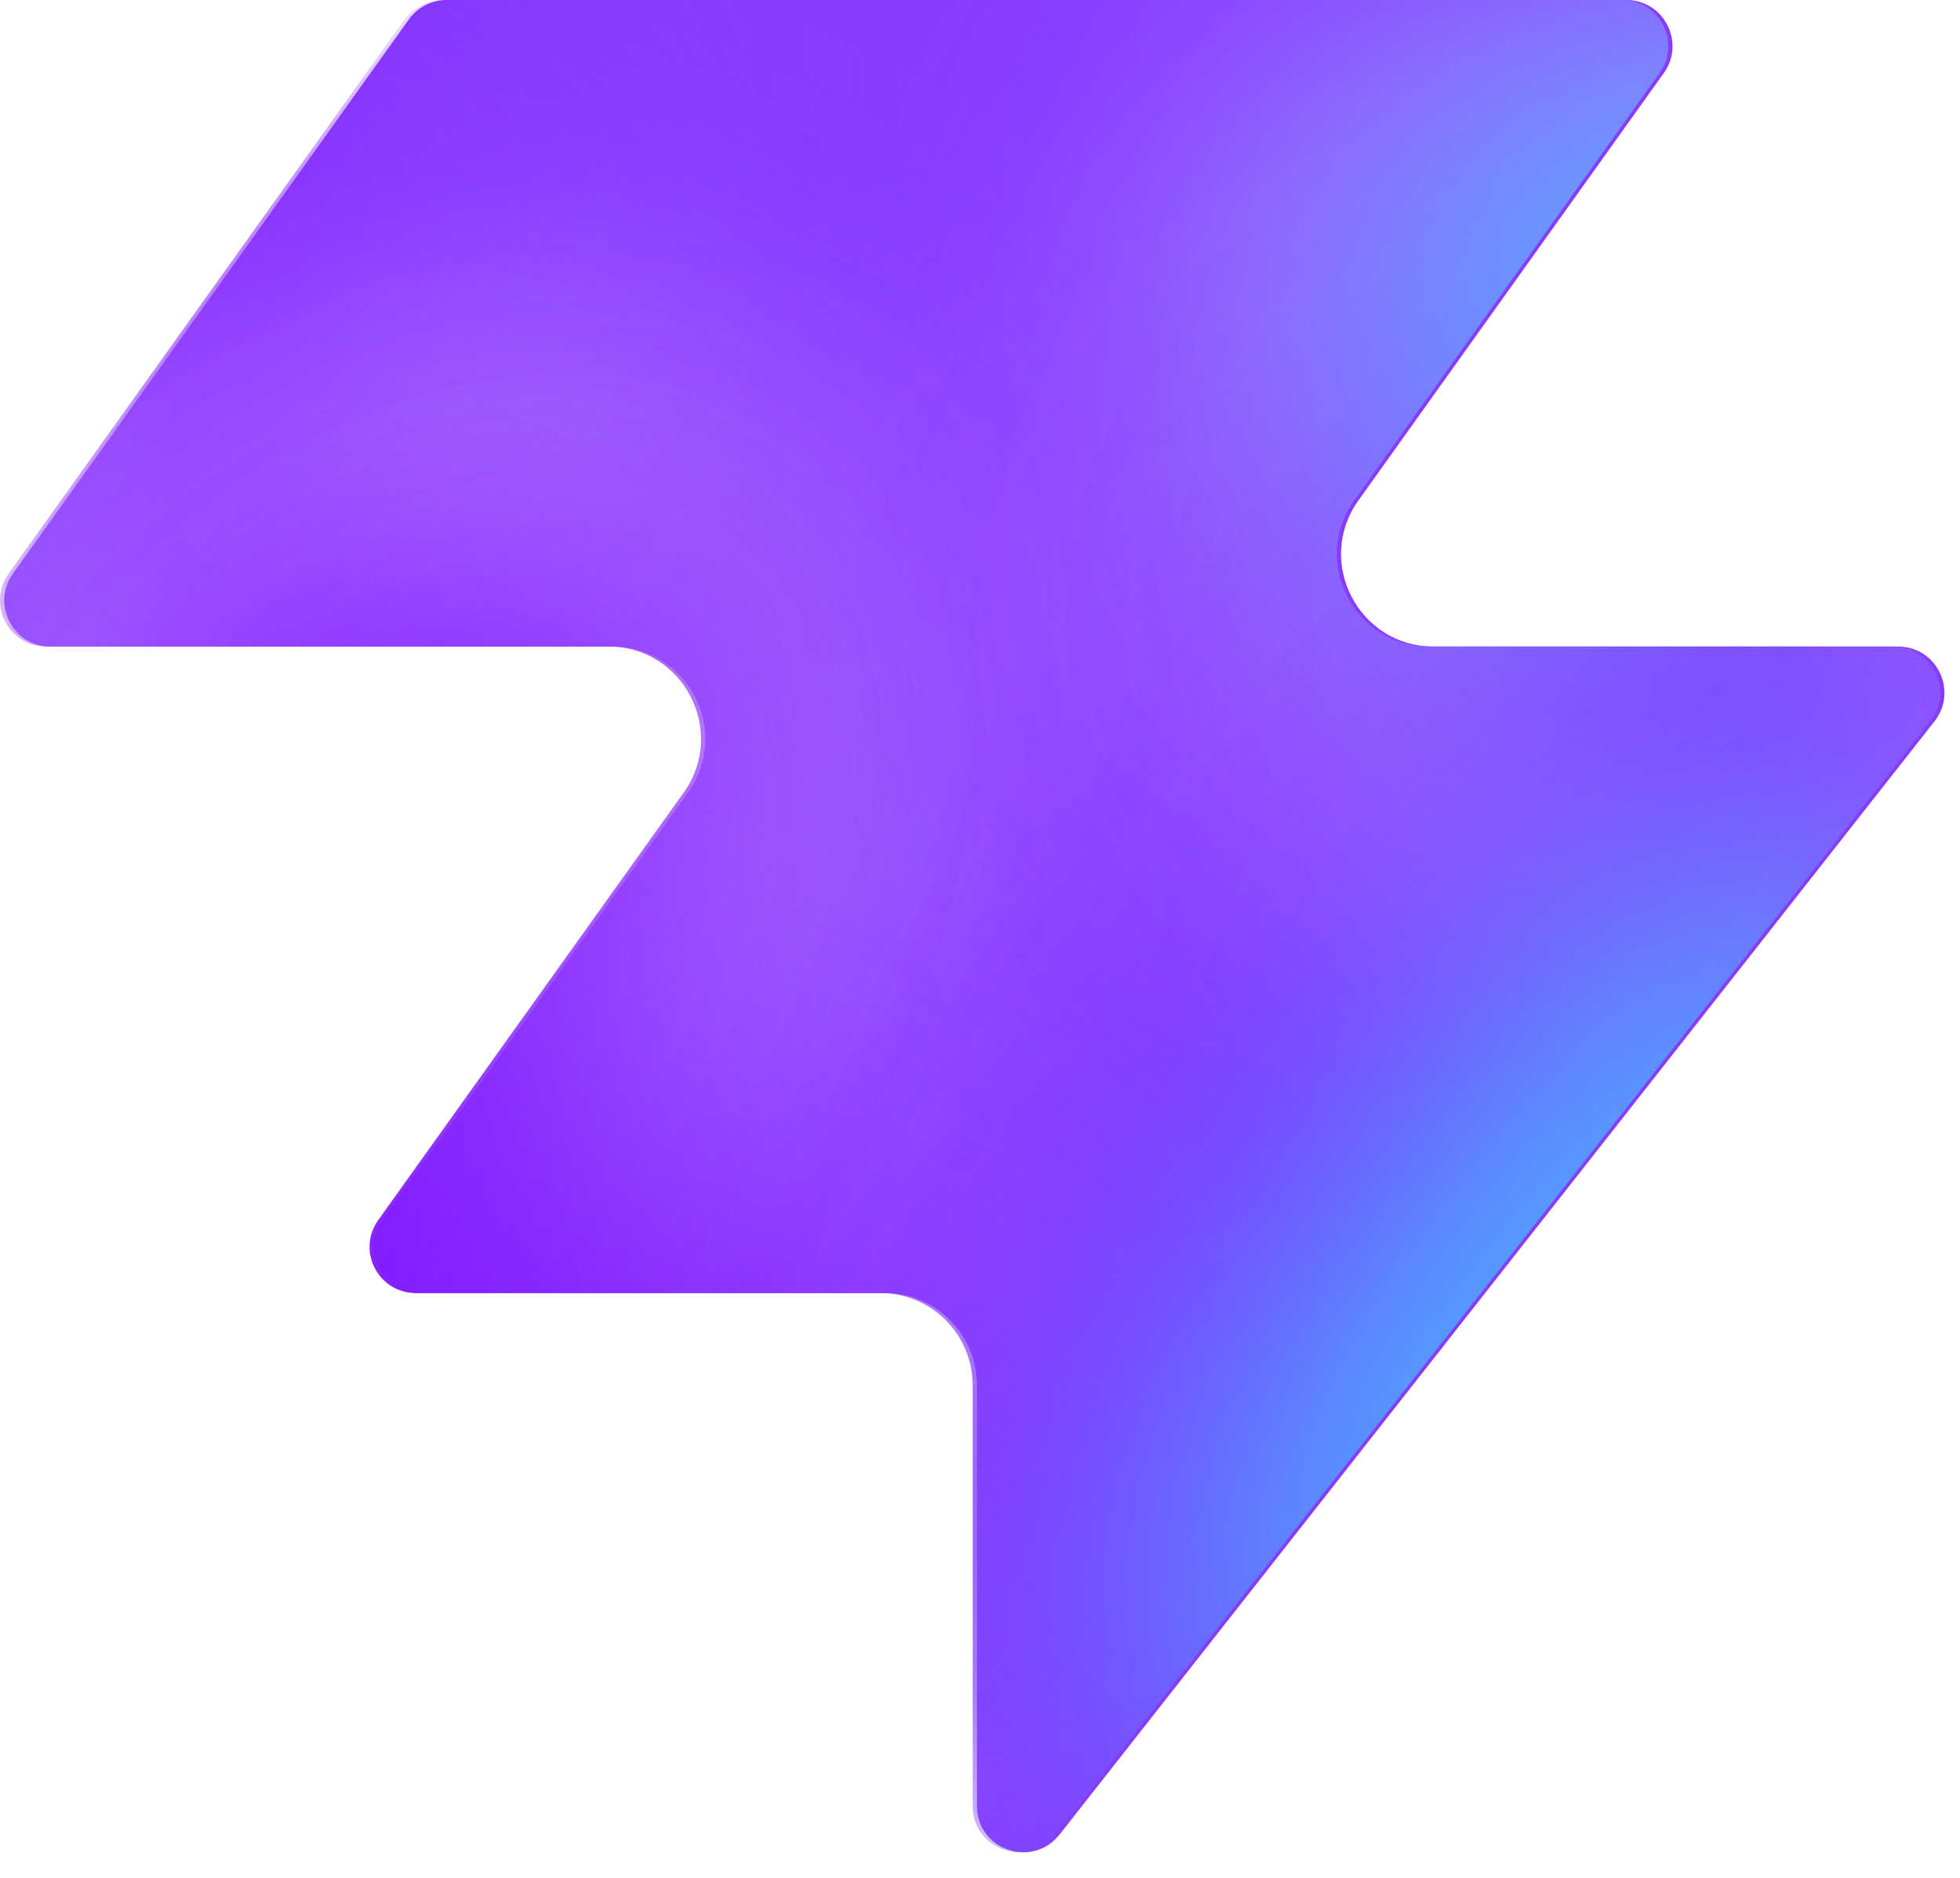
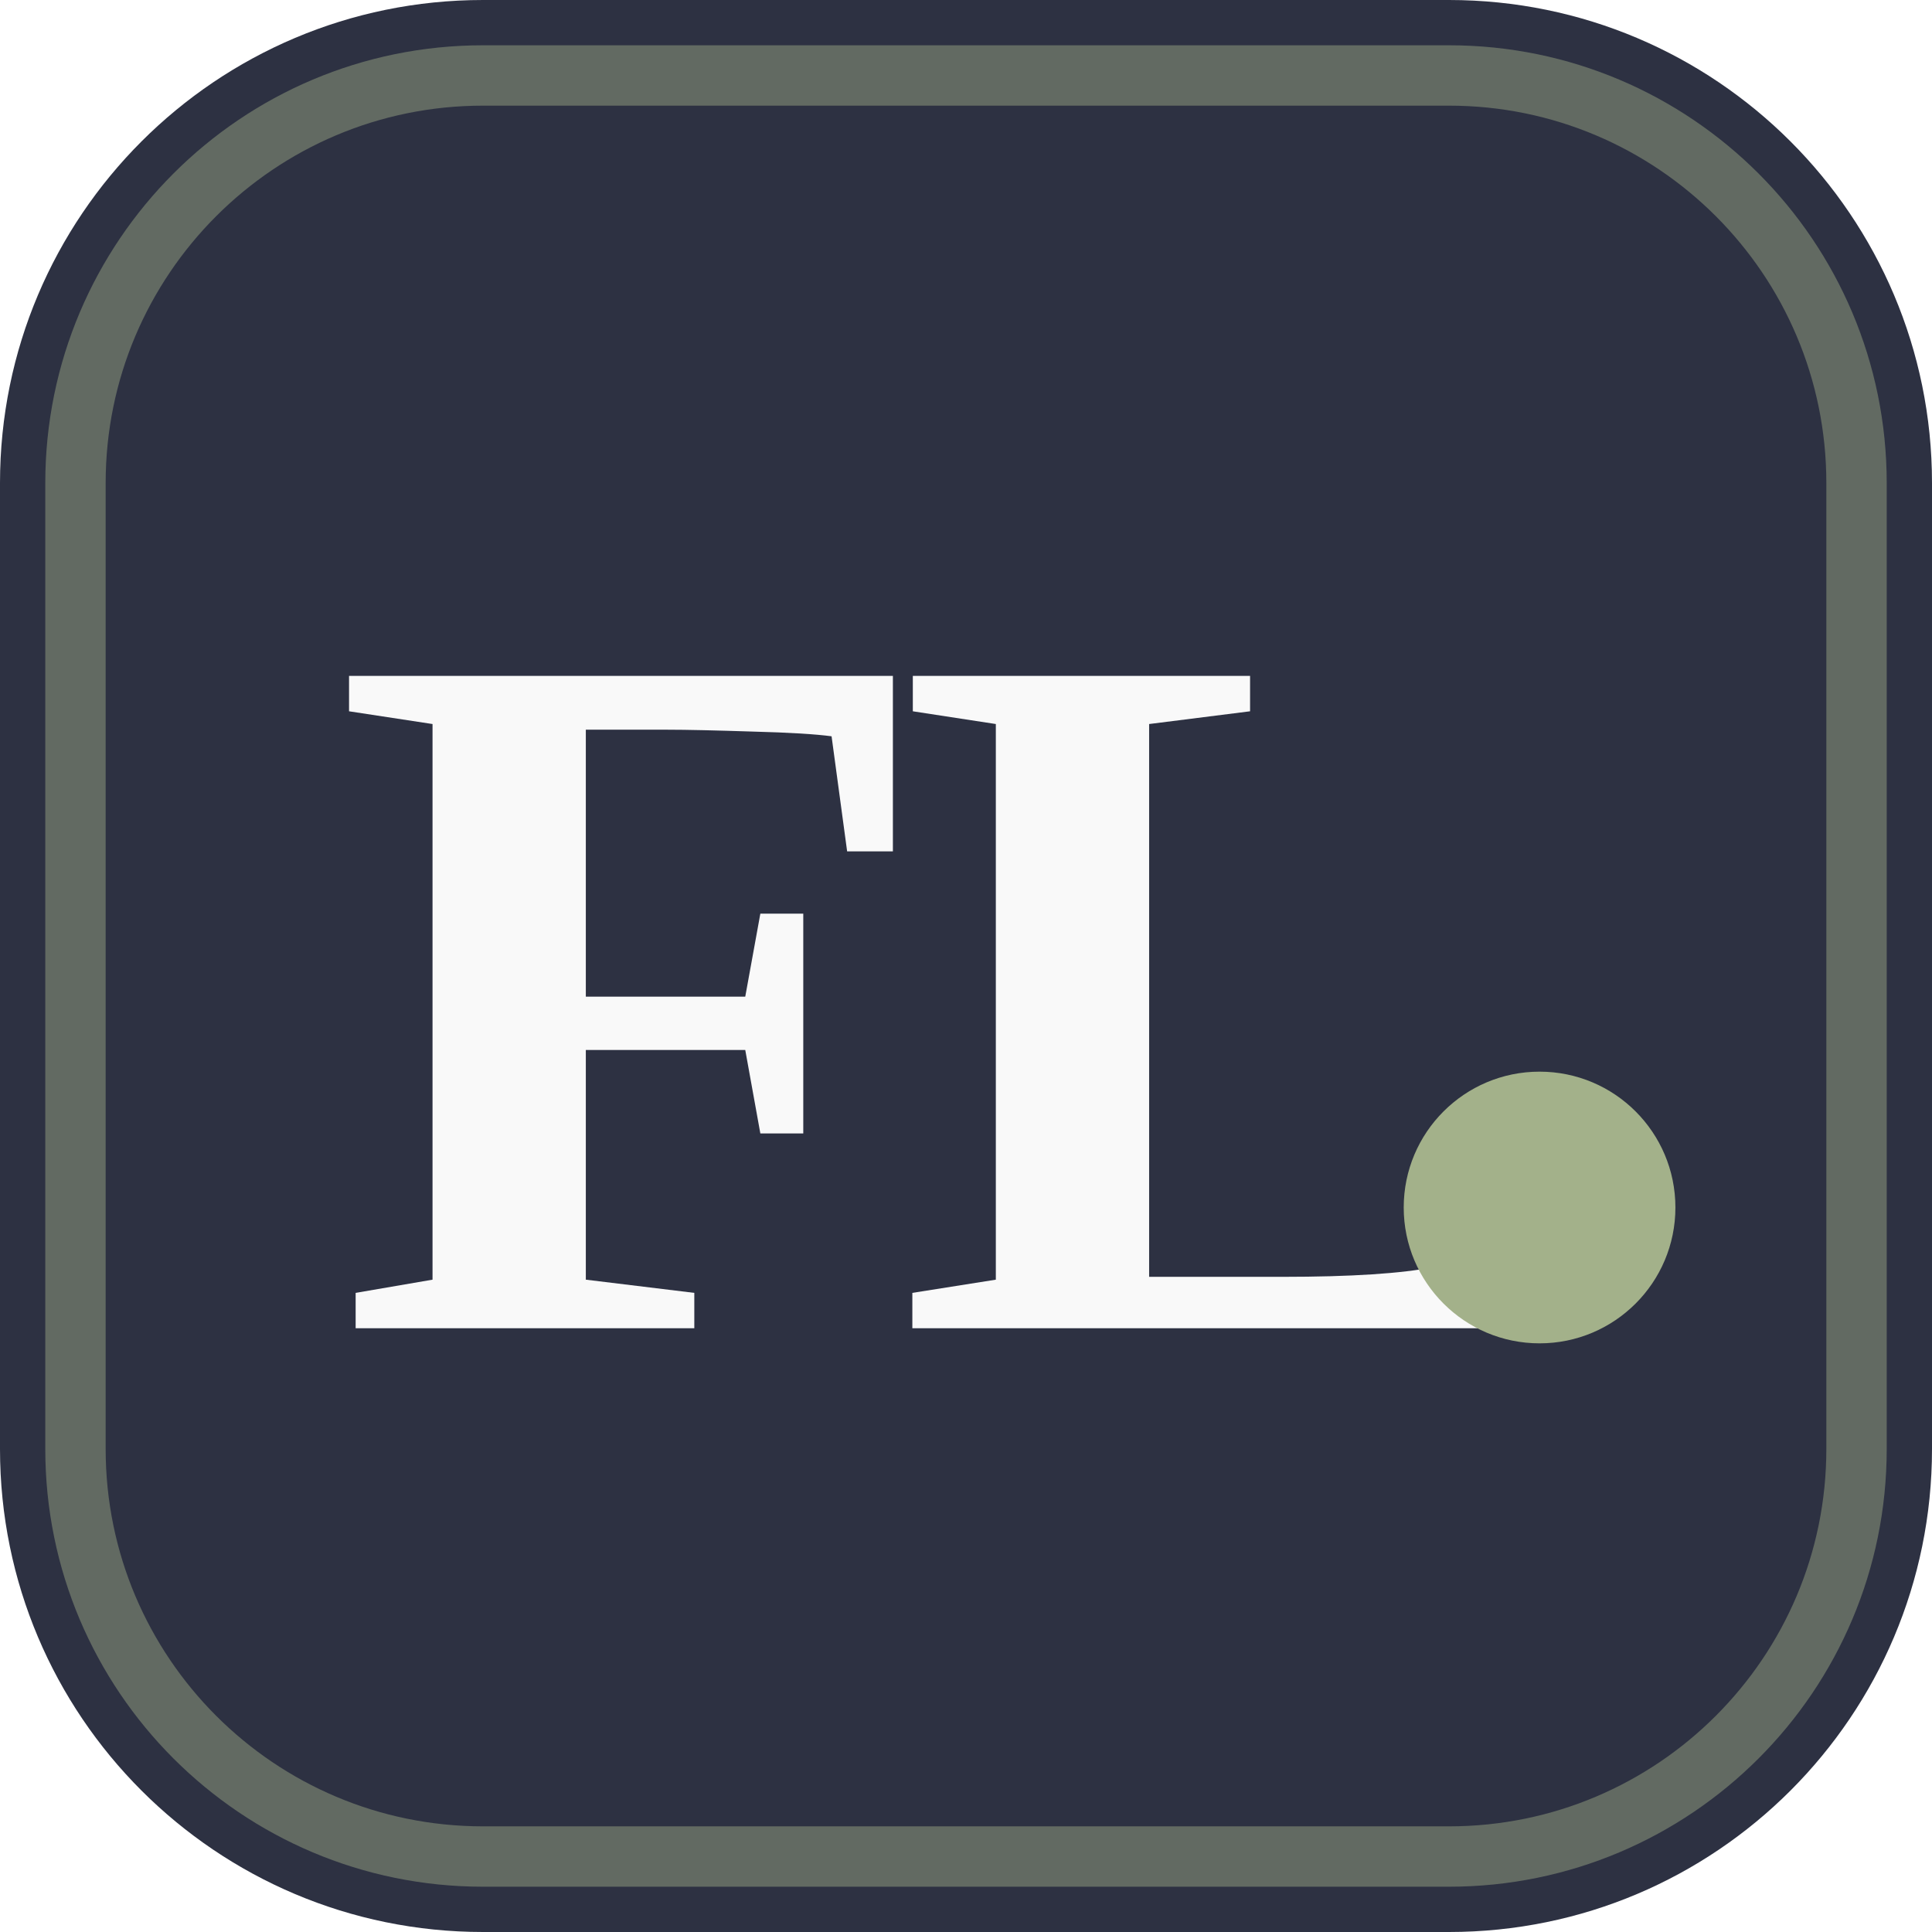
- <svg xmlns="http://www.w3.org/2000/svg" width="48" height="46" fill="none" viewBox="0 0 48 46">
-   <path fill="#863bff" d="M25.946 44.938c-.664.845-2.021.375-2.021-.698V33.937a2.26 2.26 0 0 0-2.262-2.262H10.287c-.92 0-1.456-1.04-.92-1.788l7.48-10.471c1.07-1.497 0-3.578-1.842-3.578H1.237c-.92 0-1.456-1.04-.92-1.788L10.013.474c.214-.297.556-.474.92-.474h28.894c.92 0 1.456 1.04.92 1.788l-7.48 10.471c-1.07 1.498 0 3.579 1.842 3.579h11.377c.943 0 1.473 1.088.89 1.83L25.947 44.94z" style="fill:#863bff;fill:color(display-p3 .525 .23 1);fill-opacity:1" />
-   <mask id="a" width="48" height="46" x="0" y="0" maskUnits="userSpaceOnUse" style="mask-type:alpha">
-     <path fill="#000" d="M25.842 44.938c-.664.844-2.021.375-2.021-.698V33.937a2.26 2.26 0 0 0-2.262-2.262H10.183c-.92 0-1.456-1.04-.92-1.788l7.48-10.471c1.07-1.498 0-3.579-1.842-3.579H1.133c-.92 0-1.456-1.04-.92-1.787L9.91.473c.214-.297.556-.474.92-.474h28.894c.92 0 1.456 1.04.92 1.788l-7.48 10.471c-1.07 1.498 0 3.578 1.842 3.578h11.377c.943 0 1.473 1.088.89 1.832L25.843 44.94z" style="fill:#000;fill-opacity:1" />
-   </mask>
-   <g mask="url(#a)">
-     <g filter="url(#b)">
-       <ellipse cx="5.508" cy="14.704" fill="#ede6ff" rx="5.508" ry="14.704" style="fill:#ede6ff;fill:color(display-p3 .927 .903 1);fill-opacity:1" transform="matrix(.00324 1 1 -.00324 -4.47 31.516)" />
-     </g>
-     <g filter="url(#c)">
-       <ellipse cx="10.399" cy="29.851" fill="#ede6ff" rx="10.399" ry="29.851" style="fill:#ede6ff;fill:color(display-p3 .927 .903 1);fill-opacity:1" transform="matrix(.00324 1 1 -.00324 -39.328 7.883)" />
-     </g>
-     <g filter="url(#d)">
-       <ellipse cx="5.508" cy="30.487" fill="#7e14ff" rx="5.508" ry="30.487" style="fill:#7e14ff;fill:color(display-p3 .492 .077 1);fill-opacity:1" transform="rotate(89.814 -25.913 -14.639)scale(1 -1)" />
-     </g>
-     <g filter="url(#e)">
-       <ellipse cx="5.508" cy="30.599" fill="#7e14ff" rx="5.508" ry="30.599" style="fill:#7e14ff;fill:color(display-p3 .492 .077 1);fill-opacity:1" transform="rotate(89.814 -32.644 -3.334)scale(1 -1)" />
-     </g>
-     <g filter="url(#f)">
-       <ellipse cx="5.508" cy="30.599" fill="#7e14ff" rx="5.508" ry="30.599" style="fill:#7e14ff;fill:color(display-p3 .492 .077 1);fill-opacity:1" transform="matrix(.00324 1 1 -.00324 -34.34 30.47)" />
-     </g>
-     <g filter="url(#g)">
-       <ellipse cx="14.072" cy="22.078" fill="#ede6ff" rx="14.072" ry="22.078" style="fill:#ede6ff;fill:color(display-p3 .927 .903 1);fill-opacity:1" transform="rotate(93.35 24.506 48.493)scale(-1 1)" />
-     </g>
-     <g filter="url(#h)">
-       <ellipse cx="3.47" cy="21.501" fill="#7e14ff" rx="3.47" ry="21.501" style="fill:#7e14ff;fill:color(display-p3 .492 .077 1);fill-opacity:1" transform="rotate(89.009 28.708 47.59)scale(-1 1)" />
-     </g>
-     <g filter="url(#i)">
-       <ellipse cx="3.47" cy="21.501" fill="#7e14ff" rx="3.47" ry="21.501" style="fill:#7e14ff;fill:color(display-p3 .492 .077 1);fill-opacity:1" transform="rotate(89.009 28.708 47.59)scale(-1 1)" />
-     </g>
-     <g filter="url(#j)">
-       <ellipse cx=".387" cy="8.972" fill="#7e14ff" rx="4.407" ry="29.108" style="fill:#7e14ff;fill:color(display-p3 .492 .077 1);fill-opacity:1" transform="rotate(39.51 .387 8.972)" />
-     </g>
-     <g filter="url(#k)">
-       <ellipse cx="47.523" cy="-6.092" fill="#7e14ff" rx="4.407" ry="29.108" style="fill:#7e14ff;fill:color(display-p3 .492 .077 1);fill-opacity:1" transform="rotate(37.892 47.523 -6.092)" />
-     </g>
-     <g filter="url(#l)">
-       <ellipse cx="41.412" cy="6.333" fill="#47bfff" rx="5.971" ry="9.665" style="fill:#47bfff;fill:color(display-p3 .28 .748 1);fill-opacity:1" transform="rotate(37.892 41.412 6.333)" />
-     </g>
-     <g filter="url(#m)">
-       <ellipse cx="-1.879" cy="38.332" fill="#7e14ff" rx="4.407" ry="29.108" style="fill:#7e14ff;fill:color(display-p3 .492 .077 1);fill-opacity:1" transform="rotate(37.892 -1.88 38.332)" />
-     </g>
-     <g filter="url(#n)">
-       <ellipse cx="-1.879" cy="38.332" fill="#7e14ff" rx="4.407" ry="29.108" style="fill:#7e14ff;fill:color(display-p3 .492 .077 1);fill-opacity:1" transform="rotate(37.892 -1.88 38.332)" />
-     </g>
-     <g filter="url(#o)">
-       <ellipse cx="35.651" cy="29.907" fill="#7e14ff" rx="4.407" ry="29.108" style="fill:#7e14ff;fill:color(display-p3 .492 .077 1);fill-opacity:1" transform="rotate(37.892 35.651 29.907)" />
-     </g>
-     <g filter="url(#p)">
-       <ellipse cx="38.418" cy="32.4" fill="#47bfff" rx="5.971" ry="15.297" style="fill:#47bfff;fill:color(display-p3 .28 .748 1);fill-opacity:1" transform="rotate(37.892 38.418 32.4)" />
-     </g>
-   </g>
-   <defs>
-     <filter id="b" width="60.045" height="41.654" x="-19.77" y="16.149" color-interpolation-filters="sRGB" filterUnits="userSpaceOnUse">
-       <feFlood flood-opacity="0" result="BackgroundImageFix" />
-       <feBlend in="SourceGraphic" in2="BackgroundImageFix" result="shape" />
-       <feGaussianBlur result="effect1_foregroundBlur_2002_17158" stdDeviation="7.659" />
-     </filter>
-     <filter id="c" width="90.34" height="51.437" x="-54.613" y="-7.533" color-interpolation-filters="sRGB" filterUnits="userSpaceOnUse">
-       <feFlood flood-opacity="0" result="BackgroundImageFix" />
-       <feBlend in="SourceGraphic" in2="BackgroundImageFix" result="shape" />
-       <feGaussianBlur result="effect1_foregroundBlur_2002_17158" stdDeviation="7.659" />
-     </filter>
-     <filter id="d" width="79.355" height="29.4" x="-49.64" y="2.03" color-interpolation-filters="sRGB" filterUnits="userSpaceOnUse">
-       <feFlood flood-opacity="0" result="BackgroundImageFix" />
-       <feBlend in="SourceGraphic" in2="BackgroundImageFix" result="shape" />
-       <feGaussianBlur result="effect1_foregroundBlur_2002_17158" stdDeviation="4.596" />
-     </filter>
-     <filter id="e" width="79.579" height="29.4" x="-45.045" y="20.029" color-interpolation-filters="sRGB" filterUnits="userSpaceOnUse">
-       <feFlood flood-opacity="0" result="BackgroundImageFix" />
-       <feBlend in="SourceGraphic" in2="BackgroundImageFix" result="shape" />
-       <feGaussianBlur result="effect1_foregroundBlur_2002_17158" stdDeviation="4.596" />
-     </filter>
-     <filter id="f" width="79.579" height="29.4" x="-43.513" y="21.178" color-interpolation-filters="sRGB" filterUnits="userSpaceOnUse">
-       <feFlood flood-opacity="0" result="BackgroundImageFix" />
-       <feBlend in="SourceGraphic" in2="BackgroundImageFix" result="shape" />
-       <feGaussianBlur result="effect1_foregroundBlur_2002_17158" stdDeviation="4.596" />
-     </filter>
-     <filter id="g" width="74.749" height="58.852" x="15.756" y="-17.901" color-interpolation-filters="sRGB" filterUnits="userSpaceOnUse">
-       <feFlood flood-opacity="0" result="BackgroundImageFix" />
-       <feBlend in="SourceGraphic" in2="BackgroundImageFix" result="shape" />
-       <feGaussianBlur result="effect1_foregroundBlur_2002_17158" stdDeviation="7.659" />
-     </filter>
-     <filter id="h" width="61.377" height="25.362" x="23.548" y="2.284" color-interpolation-filters="sRGB" filterUnits="userSpaceOnUse">
-       <feFlood flood-opacity="0" result="BackgroundImageFix" />
-       <feBlend in="SourceGraphic" in2="BackgroundImageFix" result="shape" />
-       <feGaussianBlur result="effect1_foregroundBlur_2002_17158" stdDeviation="4.596" />
-     </filter>
-     <filter id="i" width="61.377" height="25.362" x="23.548" y="2.284" color-interpolation-filters="sRGB" filterUnits="userSpaceOnUse">
-       <feFlood flood-opacity="0" result="BackgroundImageFix" />
-       <feBlend in="SourceGraphic" in2="BackgroundImageFix" result="shape" />
-       <feGaussianBlur result="effect1_foregroundBlur_2002_17158" stdDeviation="4.596" />
-     </filter>
-     <filter id="j" width="56.045" height="63.649" x="-27.636" y="-22.853" color-interpolation-filters="sRGB" filterUnits="userSpaceOnUse">
-       <feFlood flood-opacity="0" result="BackgroundImageFix" />
-       <feBlend in="SourceGraphic" in2="BackgroundImageFix" result="shape" />
-       <feGaussianBlur result="effect1_foregroundBlur_2002_17158" stdDeviation="4.596" />
-     </filter>
-     <filter id="k" width="54.814" height="64.646" x="20.116" y="-38.415" color-interpolation-filters="sRGB" filterUnits="userSpaceOnUse">
-       <feFlood flood-opacity="0" result="BackgroundImageFix" />
-       <feBlend in="SourceGraphic" in2="BackgroundImageFix" result="shape" />
-       <feGaussianBlur result="effect1_foregroundBlur_2002_17158" stdDeviation="4.596" />
-     </filter>
-     <filter id="l" width="33.541" height="35.313" x="24.641" y="-11.323" color-interpolation-filters="sRGB" filterUnits="userSpaceOnUse">
-       <feFlood flood-opacity="0" result="BackgroundImageFix" />
-       <feBlend in="SourceGraphic" in2="BackgroundImageFix" result="shape" />
-       <feGaussianBlur result="effect1_foregroundBlur_2002_17158" stdDeviation="4.596" />
-     </filter>
-     <filter id="m" width="54.814" height="64.646" x="-29.286" y="6.009" color-interpolation-filters="sRGB" filterUnits="userSpaceOnUse">
-       <feFlood flood-opacity="0" result="BackgroundImageFix" />
-       <feBlend in="SourceGraphic" in2="BackgroundImageFix" result="shape" />
-       <feGaussianBlur result="effect1_foregroundBlur_2002_17158" stdDeviation="4.596" />
-     </filter>
-     <filter id="n" width="54.814" height="64.646" x="-29.286" y="6.009" color-interpolation-filters="sRGB" filterUnits="userSpaceOnUse">
-       <feFlood flood-opacity="0" result="BackgroundImageFix" />
-       <feBlend in="SourceGraphic" in2="BackgroundImageFix" result="shape" />
-       <feGaussianBlur result="effect1_foregroundBlur_2002_17158" stdDeviation="4.596" />
-     </filter>
-     <filter id="o" width="54.814" height="64.646" x="8.244" y="-2.416" color-interpolation-filters="sRGB" filterUnits="userSpaceOnUse">
-       <feFlood flood-opacity="0" result="BackgroundImageFix" />
-       <feBlend in="SourceGraphic" in2="BackgroundImageFix" result="shape" />
-       <feGaussianBlur result="effect1_foregroundBlur_2002_17158" stdDeviation="4.596" />
-     </filter>
-     <filter id="p" width="39.409" height="43.623" x="18.713" y="10.588" color-interpolation-filters="sRGB" filterUnits="userSpaceOnUse">
-       <feFlood flood-opacity="0" result="BackgroundImageFix" />
-       <feBlend in="SourceGraphic" in2="BackgroundImageFix" result="shape" />
-       <feGaussianBlur result="effect1_foregroundBlur_2002_17158" stdDeviation="4.596" />
-     </filter>
-   </defs>
+ <svg xmlns="http://www.w3.org/2000/svg" viewBox="0 0 64 64" width="64" height="64">
+   <rect width="64" height="64" rx="16" fill="#2d3142" />
+   <rect x="2.5" y="2.5" width="59" height="59" rx="13.5" fill="none" stroke="#A3B18A" stroke-opacity="0.45" stroke-width="2" />
+   <text x="11" y="44" font-family="Georgia, 'Times New Roman', serif" font-weight="900" font-size="33" letter-spacing="-1.5" fill="#f9f9f9">FL</text>
+   <circle cx="51" cy="40" r="4.5" fill="#A3B18A" />
</svg>
